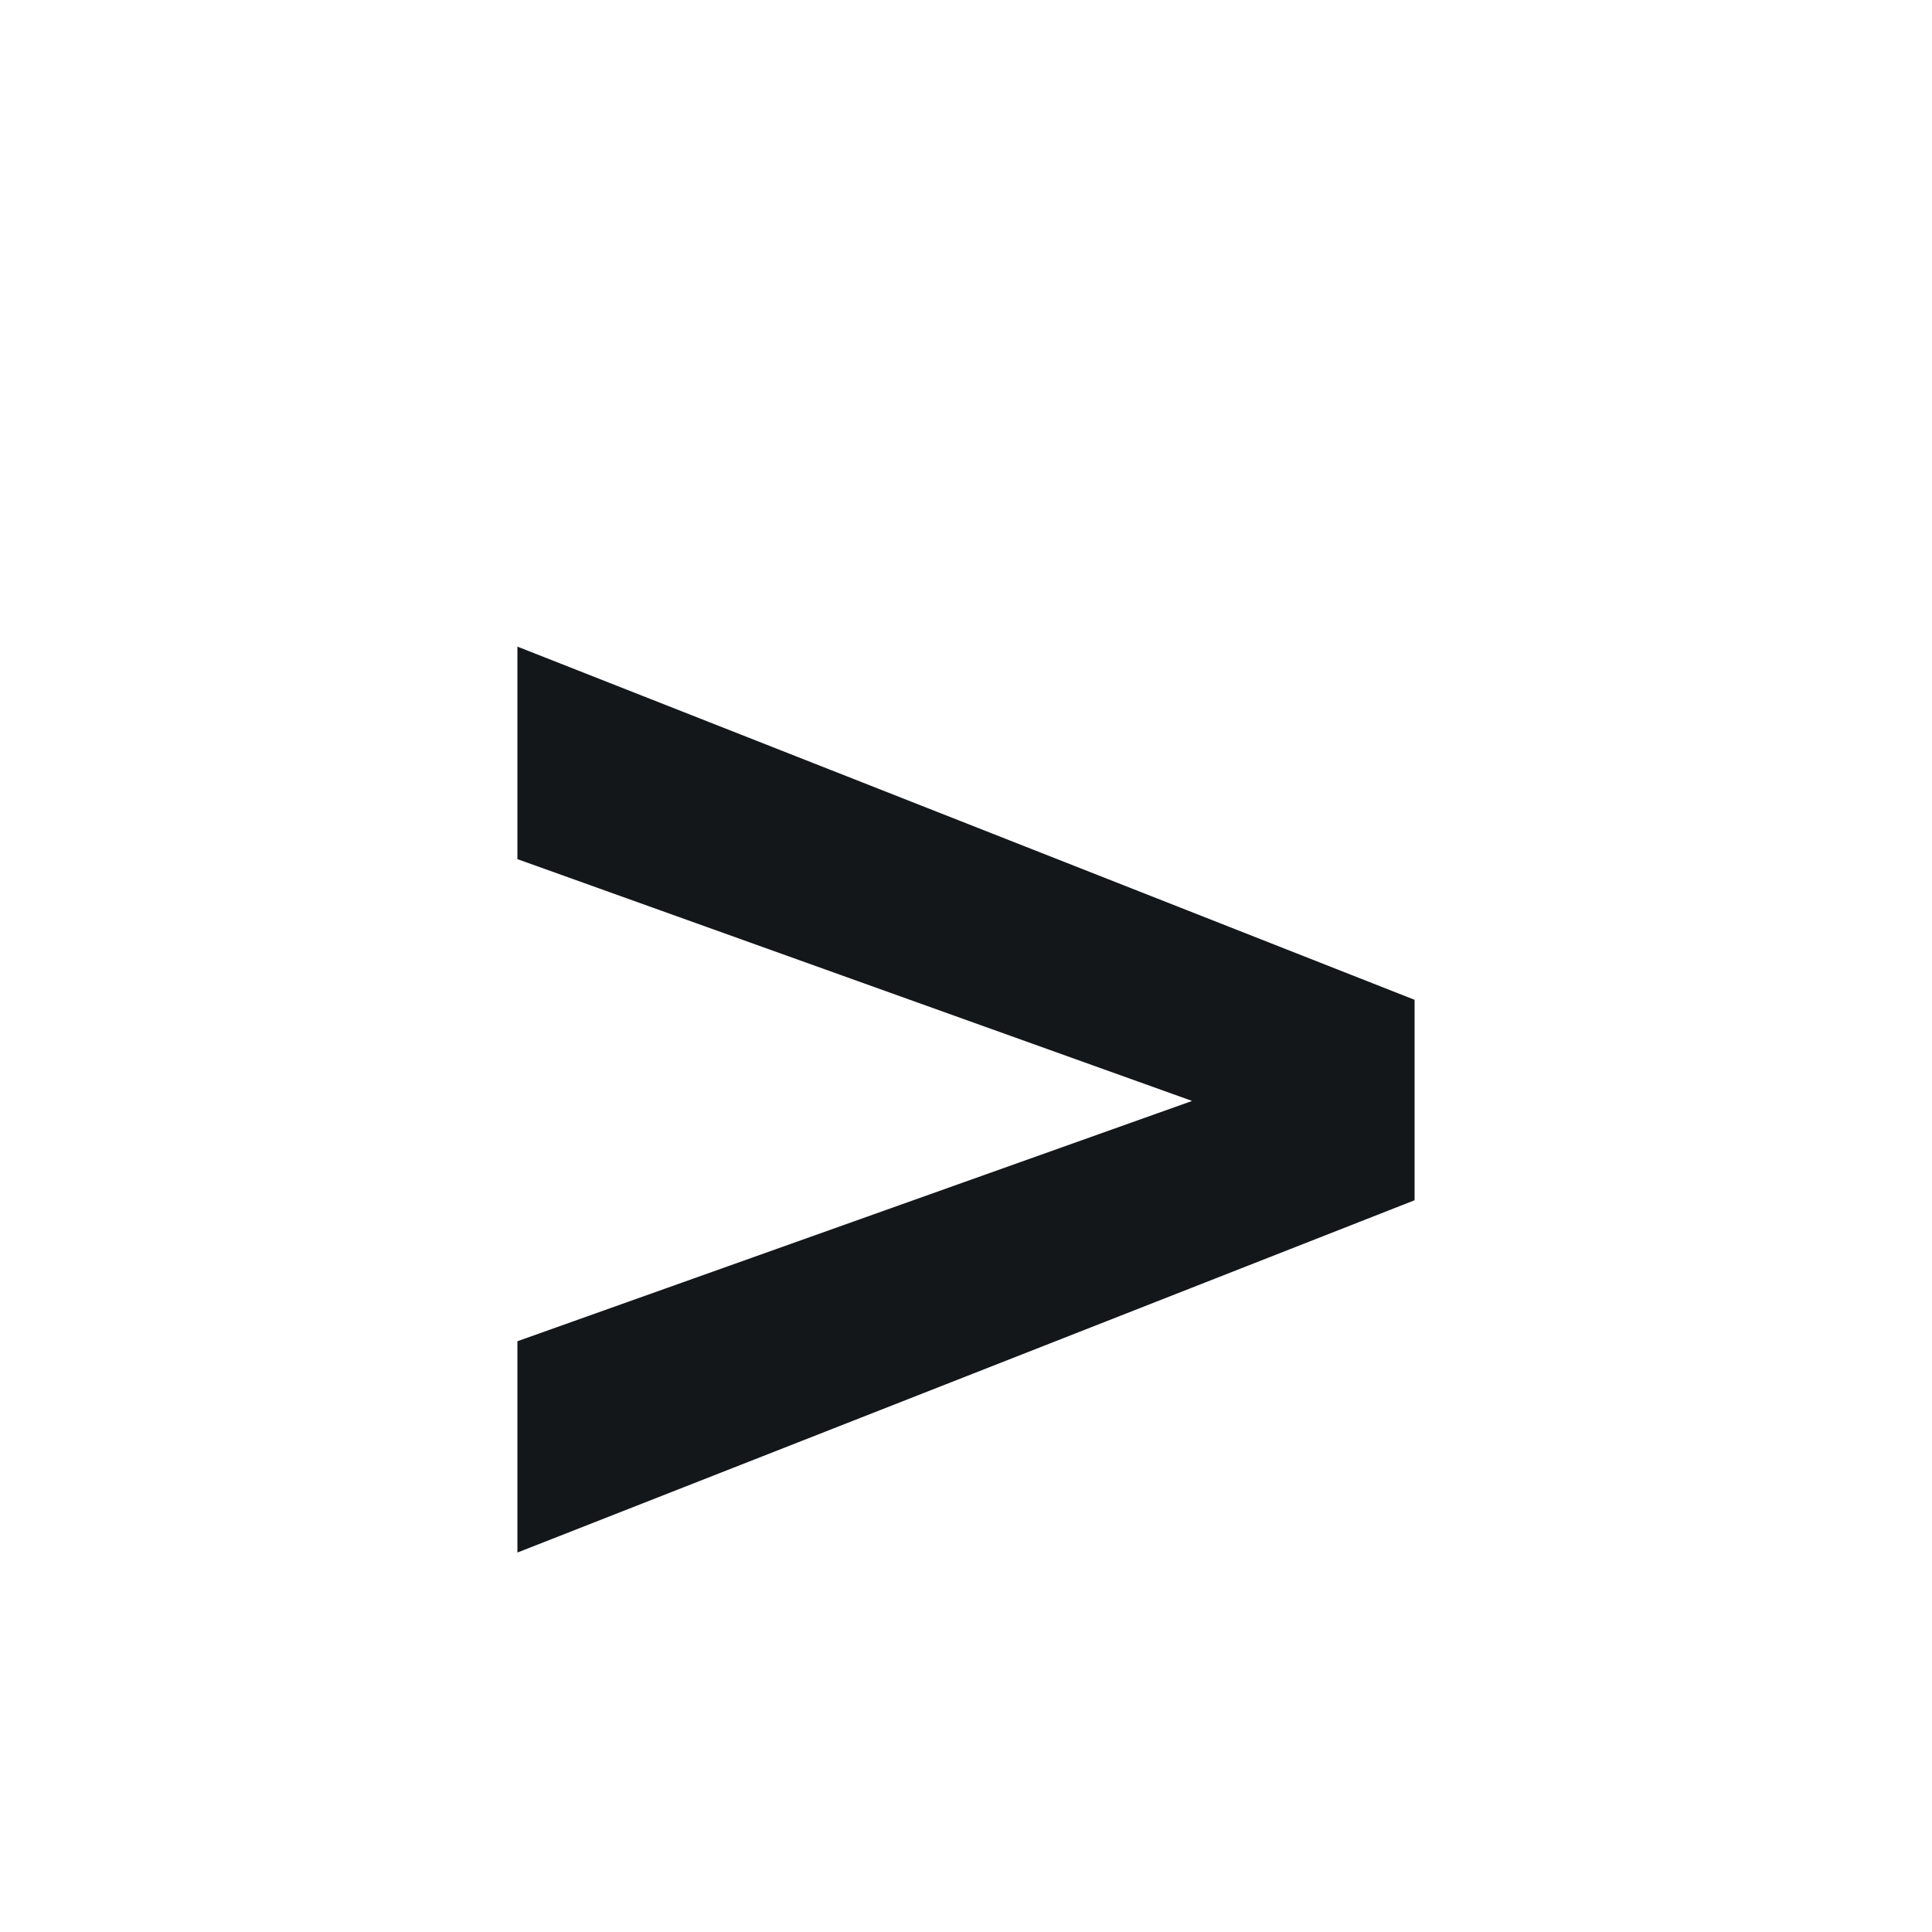
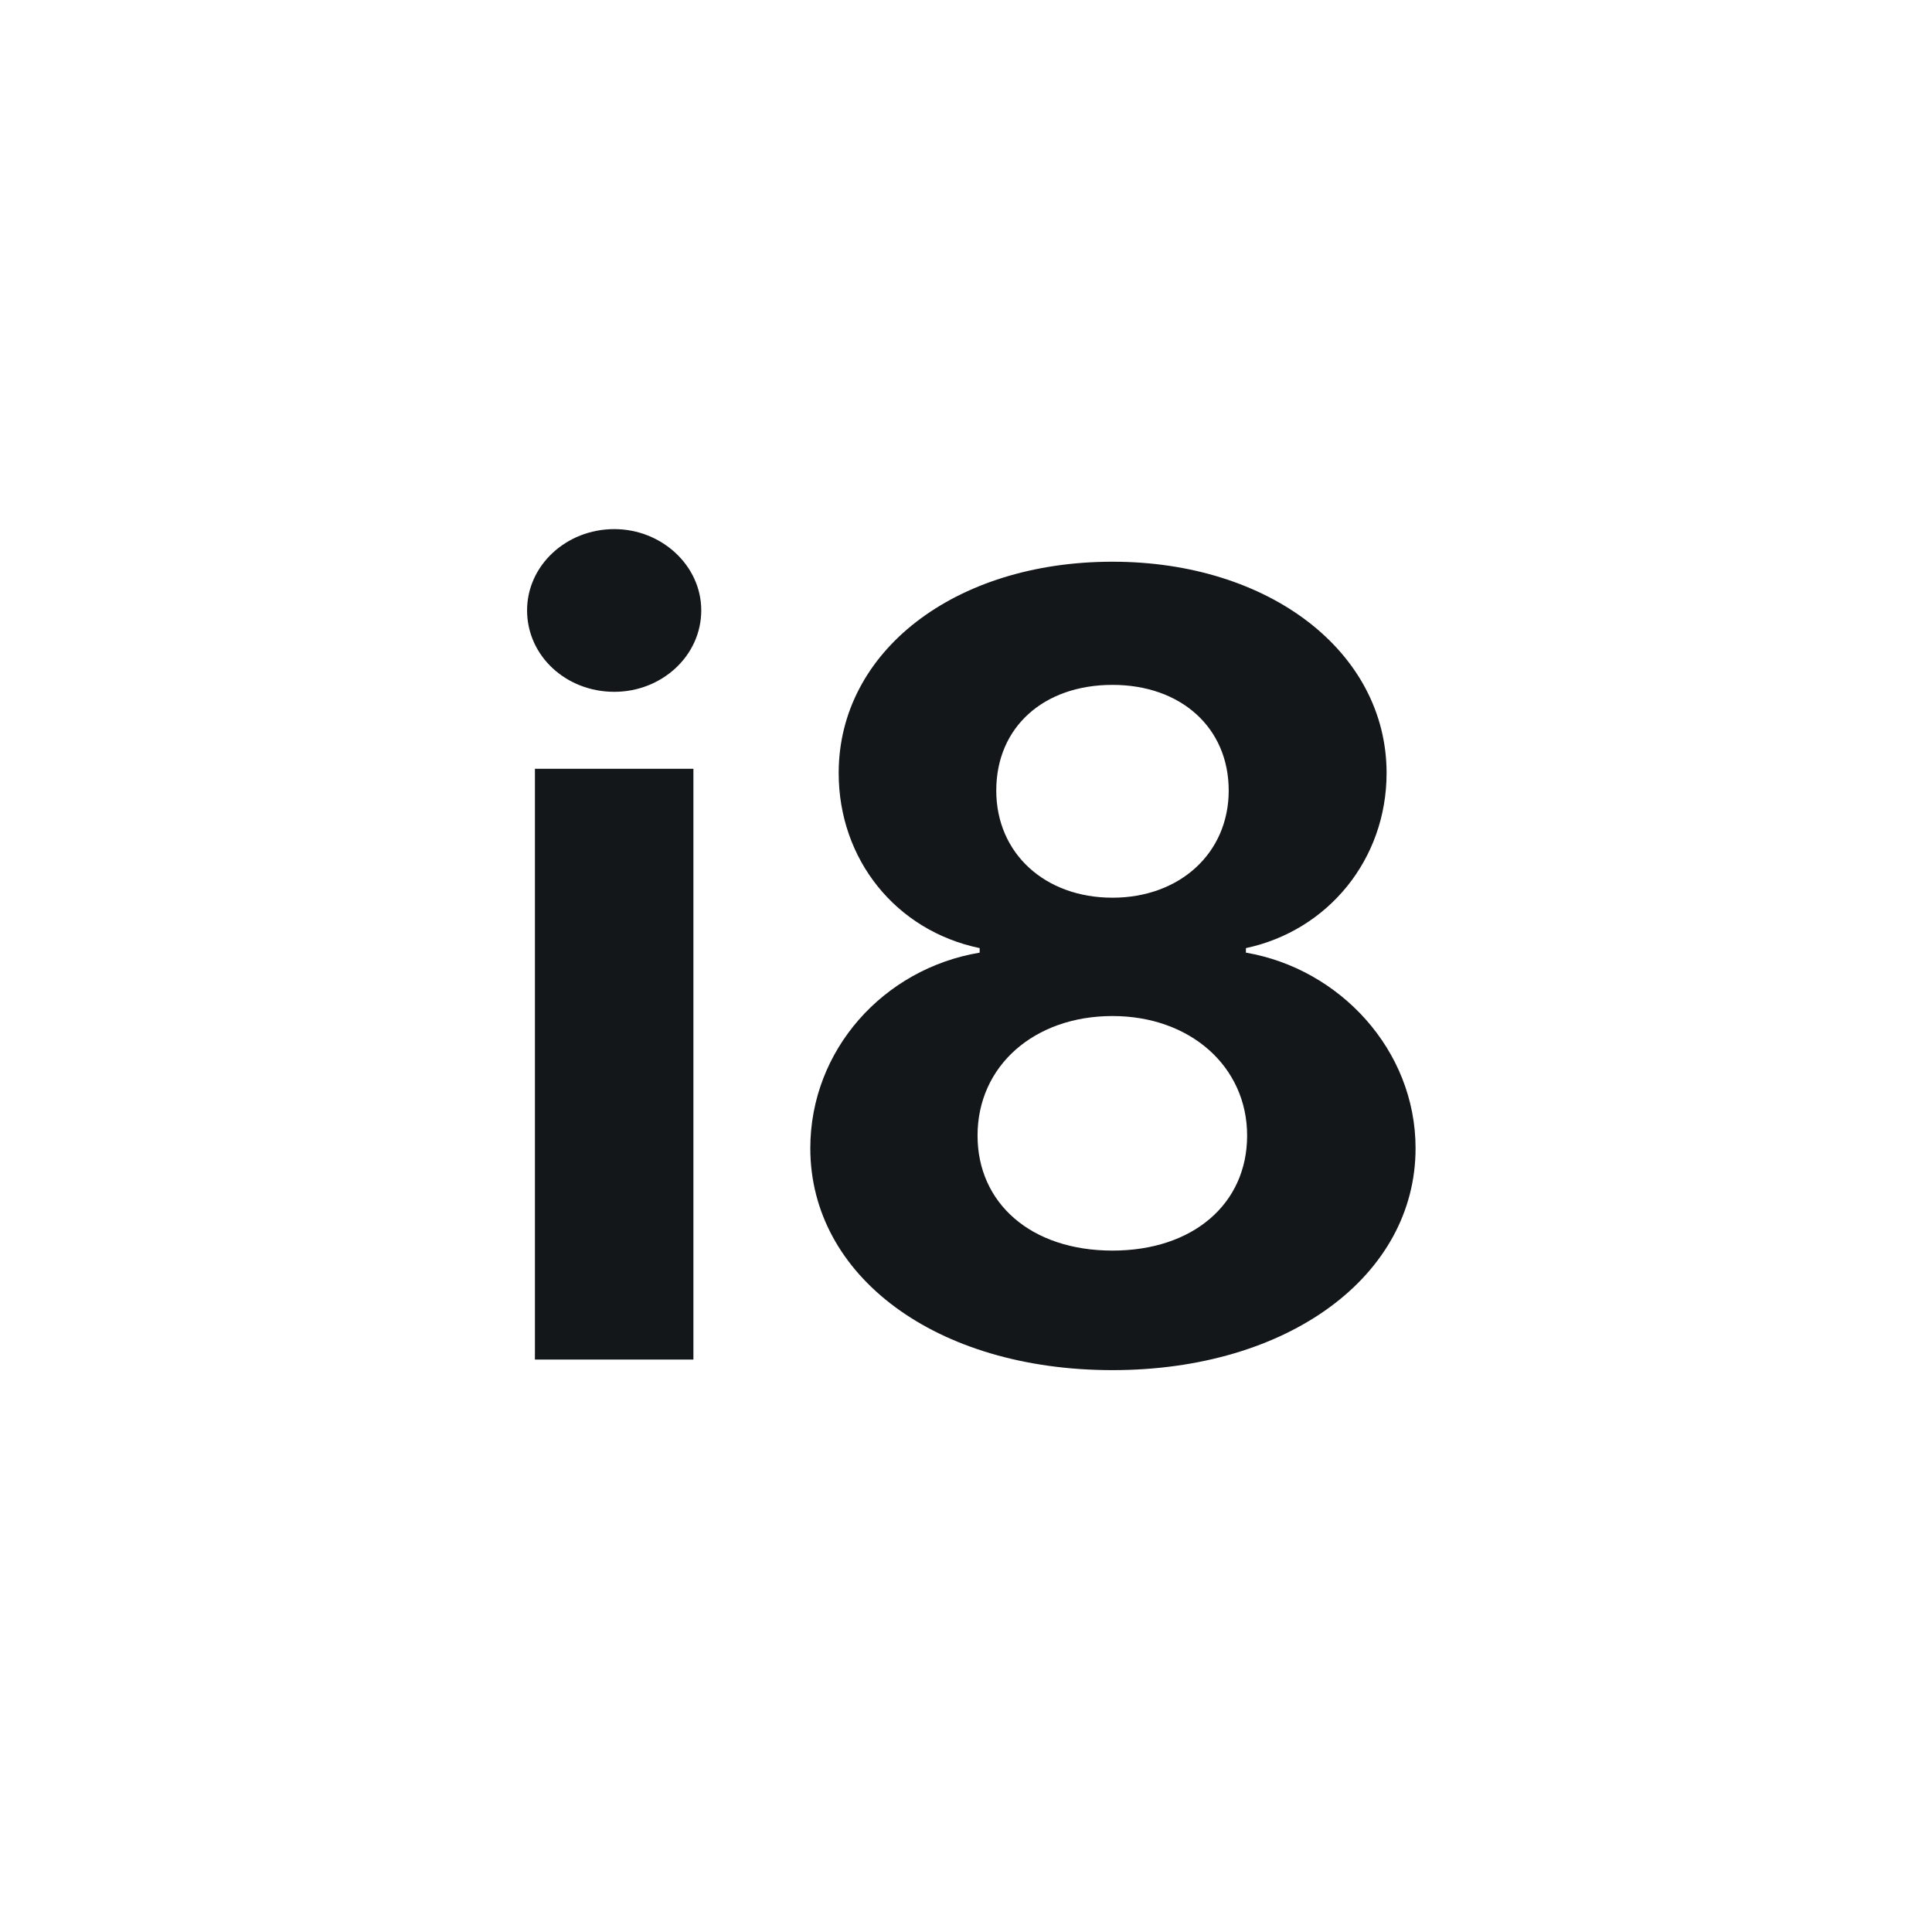
<svg xmlns="http://www.w3.org/2000/svg" viewBox="0 0 100 100">
-   <text y="54%" x="50%" dominant-baseline="central" text-anchor="middle" font-family="'SF Mono', ui-monospace, Monaco, Menlo, Consolas, monospace" font-size="90" fill="#14171a" font-weight="600">&gt;</text>
+   <text y="50%" x="50%" dominant-baseline="central" text-anchor="middle" font-family="'Inter', -apple-system, BlinkMacSystemFont, 'Segoe UI', sans-serif" font-size="56" fill="#14171a" font-weight="700">i8</text>
</svg>
